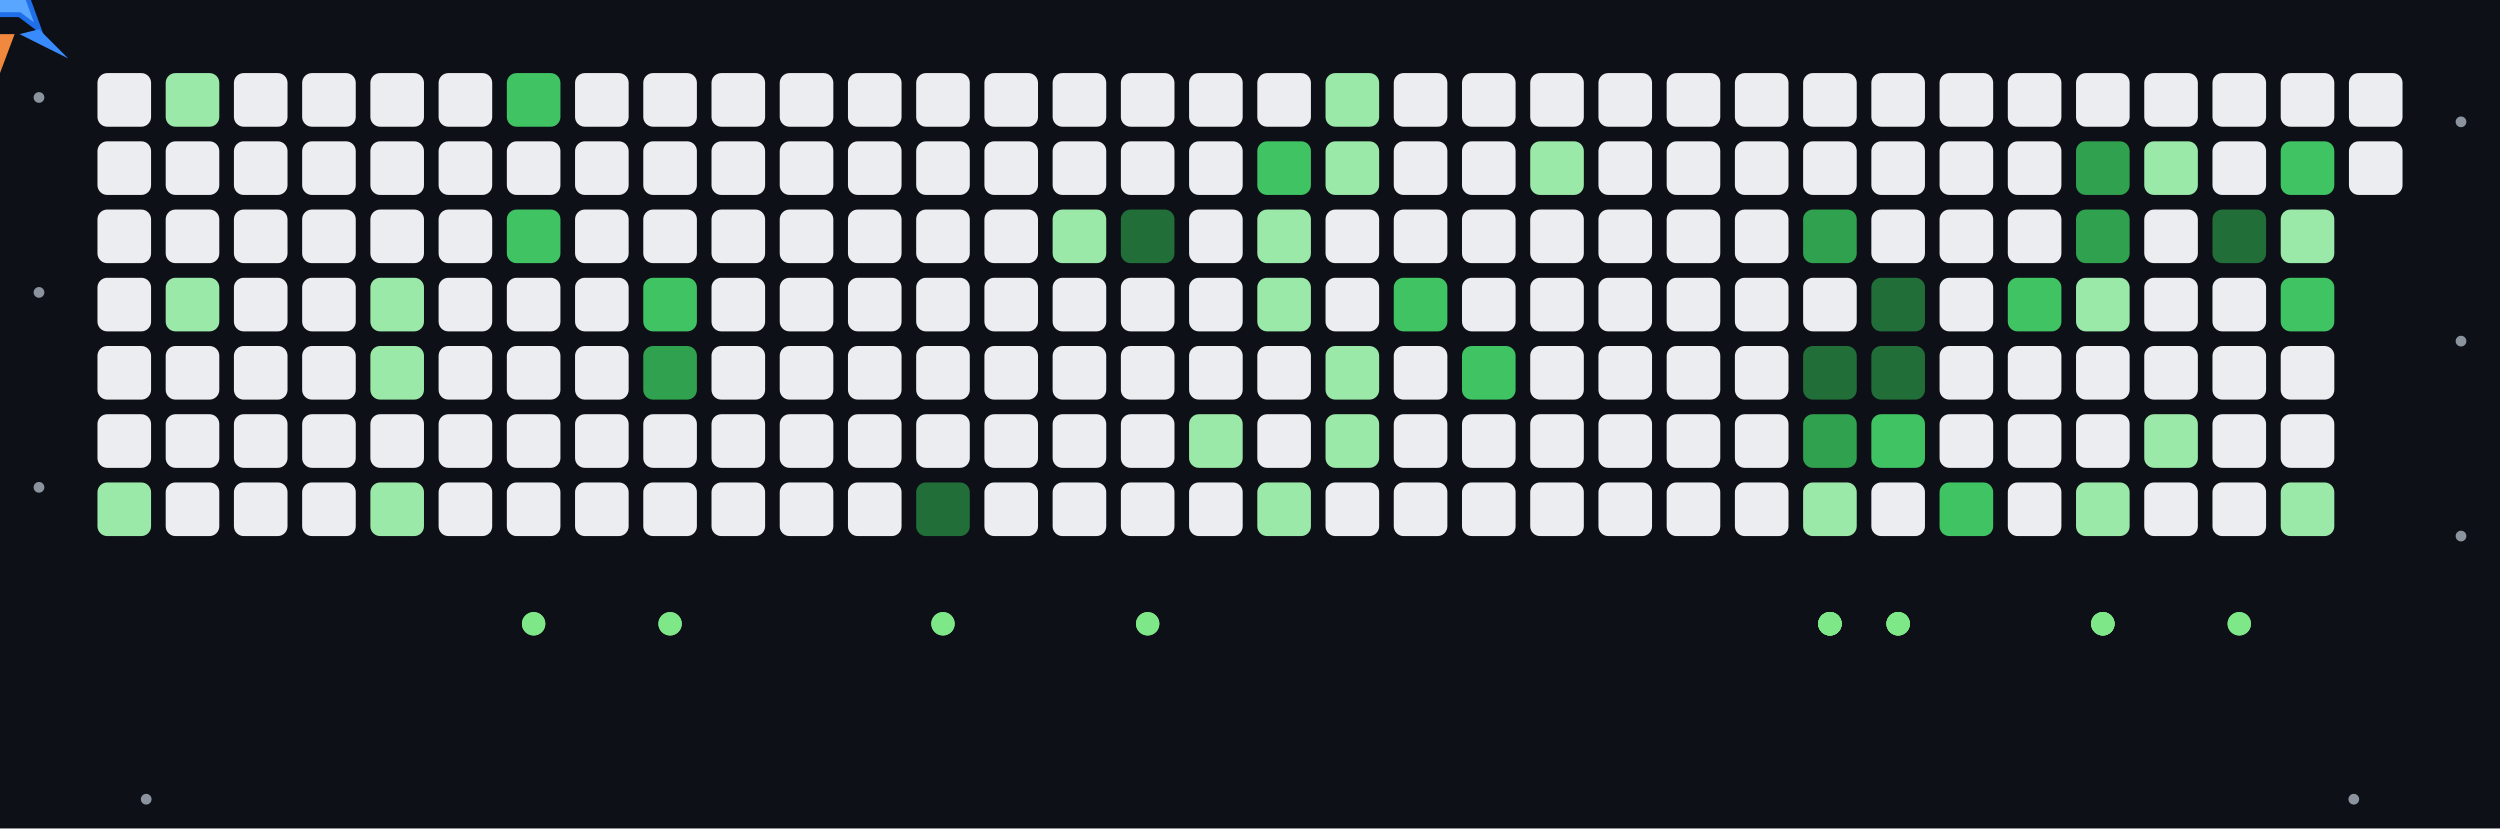
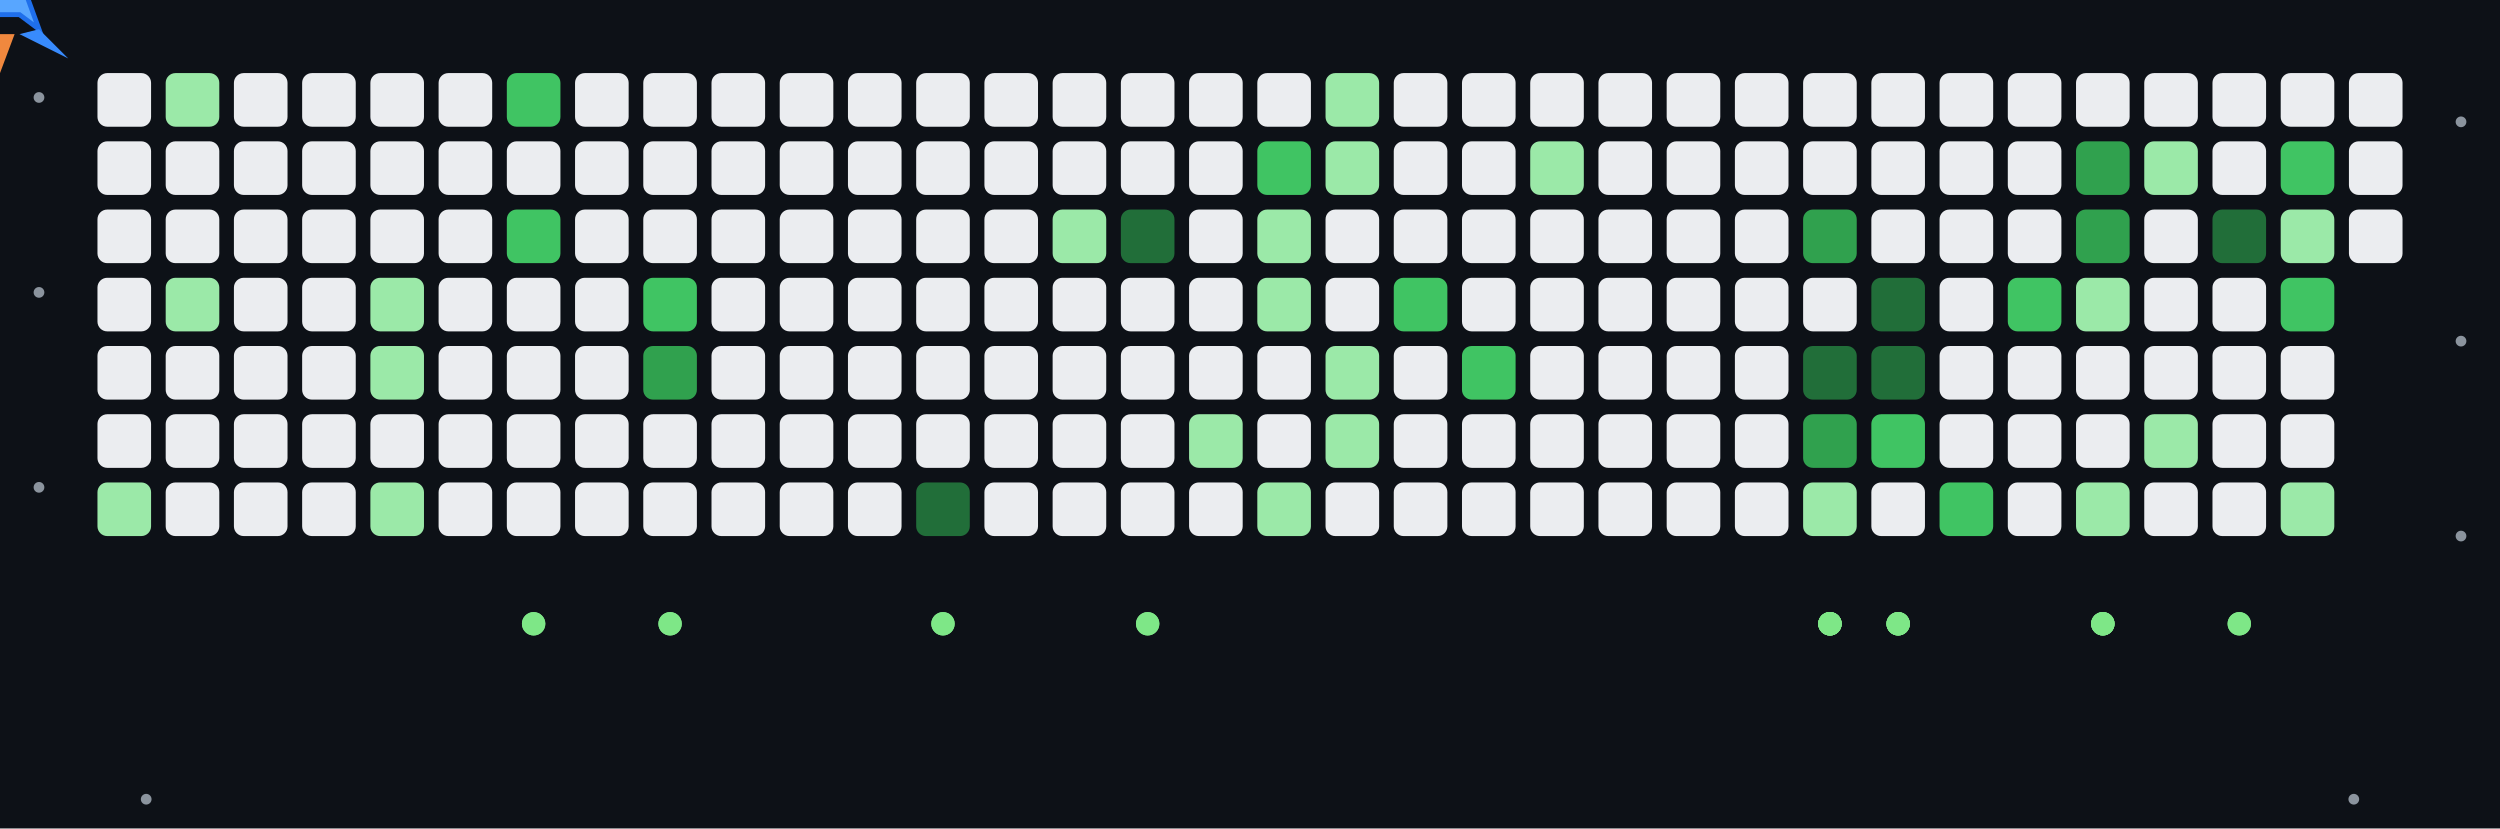
<svg xmlns="http://www.w3.org/2000/svg" viewBox="0 0 513 170">
  <rect x="0" y="0" width="513" height="170" fill="#0d1117" />
  <circle cx="8" cy="20" r="1.1" fill="#8b949e">
    <animate attributeName="opacity" values="0.2;1;0.2" dur="1.2s" repeatCount="indefinite" />
  </circle>
  <circle cx="8" cy="60" r="1.1" fill="#8b949e">
    <animate attributeName="opacity" values="0.2;1;0.2" dur="1.6s" repeatCount="indefinite" />
  </circle>
  <circle cx="8" cy="100" r="1.1" fill="#8b949e">
    <animate attributeName="opacity" values="0.2;1;0.2" dur="2s" repeatCount="indefinite" />
  </circle>
  <circle cx="505" cy="25" r="1.1" fill="#8b949e">
    <animate attributeName="opacity" values="0.2;1;0.2" dur="1.2s" repeatCount="indefinite" />
  </circle>
  <circle cx="505" cy="70" r="1.1" fill="#8b949e">
    <animate attributeName="opacity" values="0.2;1;0.2" dur="1.6s" repeatCount="indefinite" />
  </circle>
  <circle cx="505" cy="110" r="1.1" fill="#8b949e">
    <animate attributeName="opacity" values="0.2;1;0.2" dur="2s" repeatCount="indefinite" />
  </circle>
  <circle cx="30" cy="164" r="1.1" fill="#8b949e">
    <animate attributeName="opacity" values="0.2;1;0.2" dur="1.2s" repeatCount="indefinite" />
  </circle>
  <circle cx="483" cy="164" r="1.1" fill="#8b949e">
    <animate attributeName="opacity" values="0.2;1;0.2" dur="1.6s" repeatCount="indefinite" />
  </circle>
  <g id="grid">
    <rect x="20.00" y="15.00" width="11" height="11" rx="2" ry="2" fill="#ebedf0" />
    <rect x="20.00" y="29.00" width="11" height="11" rx="2" ry="2" fill="#ebedf0" />
    <rect x="20.00" y="43.00" width="11" height="11" rx="2" ry="2" fill="#ebedf0" />
    <rect x="20.00" y="57.00" width="11" height="11" rx="2" ry="2" fill="#ebedf0" />
    <rect x="20.00" y="71.00" width="11" height="11" rx="2" ry="2" fill="#ebedf0" />
    <rect x="20.00" y="85.00" width="11" height="11" rx="2" ry="2" fill="#ebedf0" />
    <rect x="20.00" y="99.00" width="11" height="11" rx="2" ry="2" fill="#9be9a8" />
    <rect x="34.00" y="15.00" width="11" height="11" rx="2" ry="2" fill="#9be9a8" />
    <rect x="34.00" y="29.00" width="11" height="11" rx="2" ry="2" fill="#ebedf0" />
    <rect x="34.00" y="43.00" width="11" height="11" rx="2" ry="2" fill="#ebedf0" />
    <rect x="34.00" y="57.00" width="11" height="11" rx="2" ry="2" fill="#9be9a8" />
    <rect x="34.00" y="71.00" width="11" height="11" rx="2" ry="2" fill="#ebedf0" />
    <rect x="34.00" y="85.00" width="11" height="11" rx="2" ry="2" fill="#ebedf0" />
    <rect x="34.00" y="99.00" width="11" height="11" rx="2" ry="2" fill="#ebedf0" />
    <rect x="48.00" y="15.00" width="11" height="11" rx="2" ry="2" fill="#ebedf0" />
    <rect x="48.00" y="29.00" width="11" height="11" rx="2" ry="2" fill="#ebedf0" />
    <rect x="48.00" y="43.00" width="11" height="11" rx="2" ry="2" fill="#ebedf0" />
    <rect x="48.00" y="57.00" width="11" height="11" rx="2" ry="2" fill="#ebedf0" />
    <rect x="48.00" y="71.00" width="11" height="11" rx="2" ry="2" fill="#ebedf0" />
    <rect x="48.00" y="85.00" width="11" height="11" rx="2" ry="2" fill="#ebedf0" />
    <rect x="48.00" y="99.00" width="11" height="11" rx="2" ry="2" fill="#ebedf0" />
    <rect x="62.00" y="15.00" width="11" height="11" rx="2" ry="2" fill="#ebedf0" />
    <rect x="62.00" y="29.00" width="11" height="11" rx="2" ry="2" fill="#ebedf0" />
    <rect x="62.00" y="43.00" width="11" height="11" rx="2" ry="2" fill="#ebedf0" />
    <rect x="62.00" y="57.00" width="11" height="11" rx="2" ry="2" fill="#ebedf0" />
    <rect x="62.00" y="71.00" width="11" height="11" rx="2" ry="2" fill="#ebedf0" />
    <rect x="62.00" y="85.00" width="11" height="11" rx="2" ry="2" fill="#ebedf0" />
    <rect x="62.00" y="99.00" width="11" height="11" rx="2" ry="2" fill="#ebedf0" />
    <rect x="76.00" y="15.00" width="11" height="11" rx="2" ry="2" fill="#ebedf0" />
    <rect x="76.00" y="29.00" width="11" height="11" rx="2" ry="2" fill="#ebedf0" />
    <rect x="76.00" y="43.00" width="11" height="11" rx="2" ry="2" fill="#ebedf0" />
    <rect x="76.00" y="57.00" width="11" height="11" rx="2" ry="2" fill="#9be9a8" />
    <rect x="76.00" y="71.00" width="11" height="11" rx="2" ry="2" fill="#9be9a8" />
    <rect x="76.00" y="85.00" width="11" height="11" rx="2" ry="2" fill="#ebedf0" />
    <rect x="76.00" y="99.00" width="11" height="11" rx="2" ry="2" fill="#9be9a8" />
    <rect x="90.00" y="15.00" width="11" height="11" rx="2" ry="2" fill="#ebedf0" />
    <rect x="90.00" y="29.00" width="11" height="11" rx="2" ry="2" fill="#ebedf0" />
    <rect x="90.00" y="43.00" width="11" height="11" rx="2" ry="2" fill="#ebedf0" />
    <rect x="90.00" y="57.00" width="11" height="11" rx="2" ry="2" fill="#ebedf0" />
    <rect x="90.00" y="71.00" width="11" height="11" rx="2" ry="2" fill="#ebedf0" />
    <rect x="90.00" y="85.00" width="11" height="11" rx="2" ry="2" fill="#ebedf0" />
    <rect x="90.00" y="99.00" width="11" height="11" rx="2" ry="2" fill="#ebedf0" />
    <rect x="104.00" y="15.00" width="11" height="11" rx="2" ry="2" fill="#40c463">
      <animate attributeName="fill" dur="20s" repeatCount="indefinite" keyTimes="0;0.104;0.11;0.896;0.902;1" values="#40c463;#40c463;#39d353;#40c463;#39d353;#40c463" />
    </rect>
    <rect x="104.00" y="29.00" width="11" height="11" rx="2" ry="2" fill="#ebedf0" />
    <rect x="104.00" y="43.00" width="11" height="11" rx="2" ry="2" fill="#40c463" />
    <rect x="104.00" y="57.00" width="11" height="11" rx="2" ry="2" fill="#ebedf0" />
    <rect x="104.00" y="71.00" width="11" height="11" rx="2" ry="2" fill="#ebedf0" />
    <rect x="104.00" y="85.00" width="11" height="11" rx="2" ry="2" fill="#ebedf0" />
    <rect x="104.00" y="99.00" width="11" height="11" rx="2" ry="2" fill="#ebedf0" />
    <rect x="118.00" y="15.00" width="11" height="11" rx="2" ry="2" fill="#ebedf0" />
    <rect x="118.00" y="29.00" width="11" height="11" rx="2" ry="2" fill="#ebedf0" />
    <rect x="118.00" y="43.00" width="11" height="11" rx="2" ry="2" fill="#ebedf0" />
    <rect x="118.00" y="57.00" width="11" height="11" rx="2" ry="2" fill="#ebedf0" />
    <rect x="118.00" y="71.00" width="11" height="11" rx="2" ry="2" fill="#ebedf0" />
    <rect x="118.00" y="85.00" width="11" height="11" rx="2" ry="2" fill="#ebedf0" />
    <rect x="118.00" y="99.00" width="11" height="11" rx="2" ry="2" fill="#ebedf0" />
    <rect x="132.00" y="15.00" width="11" height="11" rx="2" ry="2" fill="#ebedf0" />
    <rect x="132.00" y="29.00" width="11" height="11" rx="2" ry="2" fill="#ebedf0" />
    <rect x="132.00" y="43.00" width="11" height="11" rx="2" ry="2" fill="#ebedf0" />
    <rect x="132.00" y="57.00" width="11" height="11" rx="2" ry="2" fill="#40c463" />
    <rect x="132.00" y="71.00" width="11" height="11" rx="2" ry="2" fill="#30a14e">
      <animate attributeName="fill" dur="20s" repeatCount="indefinite" keyTimes="0;0.132;0.138;0.869;0.875;1" values="#30a14e;#30a14e;#39d353;#30a14e;#39d353;#30a14e" />
    </rect>
    <rect x="132.00" y="85.00" width="11" height="11" rx="2" ry="2" fill="#ebedf0" />
    <rect x="132.00" y="99.00" width="11" height="11" rx="2" ry="2" fill="#ebedf0" />
    <rect x="146.00" y="15.00" width="11" height="11" rx="2" ry="2" fill="#ebedf0" />
    <rect x="146.00" y="29.00" width="11" height="11" rx="2" ry="2" fill="#ebedf0" />
    <rect x="146.00" y="43.00" width="11" height="11" rx="2" ry="2" fill="#ebedf0" />
    <rect x="146.00" y="57.00" width="11" height="11" rx="2" ry="2" fill="#ebedf0" />
    <rect x="146.00" y="71.00" width="11" height="11" rx="2" ry="2" fill="#ebedf0" />
    <rect x="146.00" y="85.00" width="11" height="11" rx="2" ry="2" fill="#ebedf0" />
    <rect x="146.00" y="99.00" width="11" height="11" rx="2" ry="2" fill="#ebedf0" />
    <rect x="160.00" y="15.00" width="11" height="11" rx="2" ry="2" fill="#ebedf0" />
    <rect x="160.00" y="29.00" width="11" height="11" rx="2" ry="2" fill="#ebedf0" />
    <rect x="160.00" y="43.00" width="11" height="11" rx="2" ry="2" fill="#ebedf0" />
    <rect x="160.00" y="57.00" width="11" height="11" rx="2" ry="2" fill="#ebedf0" />
    <rect x="160.00" y="71.00" width="11" height="11" rx="2" ry="2" fill="#ebedf0" />
    <rect x="160.00" y="85.00" width="11" height="11" rx="2" ry="2" fill="#ebedf0" />
    <rect x="160.00" y="99.00" width="11" height="11" rx="2" ry="2" fill="#ebedf0" />
    <rect x="174.00" y="15.00" width="11" height="11" rx="2" ry="2" fill="#ebedf0" />
    <rect x="174.00" y="29.00" width="11" height="11" rx="2" ry="2" fill="#ebedf0" />
    <rect x="174.00" y="43.00" width="11" height="11" rx="2" ry="2" fill="#ebedf0" />
    <rect x="174.00" y="57.00" width="11" height="11" rx="2" ry="2" fill="#ebedf0" />
    <rect x="174.00" y="71.00" width="11" height="11" rx="2" ry="2" fill="#ebedf0" />
    <rect x="174.00" y="85.00" width="11" height="11" rx="2" ry="2" fill="#ebedf0" />
    <rect x="174.00" y="99.00" width="11" height="11" rx="2" ry="2" fill="#ebedf0" />
    <rect x="188.00" y="15.00" width="11" height="11" rx="2" ry="2" fill="#ebedf0" />
    <rect x="188.00" y="29.00" width="11" height="11" rx="2" ry="2" fill="#ebedf0" />
    <rect x="188.00" y="43.00" width="11" height="11" rx="2" ry="2" fill="#ebedf0" />
    <rect x="188.00" y="57.00" width="11" height="11" rx="2" ry="2" fill="#ebedf0" />
    <rect x="188.00" y="71.00" width="11" height="11" rx="2" ry="2" fill="#ebedf0" />
    <rect x="188.00" y="85.00" width="11" height="11" rx="2" ry="2" fill="#ebedf0" />
    <rect x="188.00" y="99.00" width="11" height="11" rx="2" ry="2" fill="#216e39">
      <animate attributeName="fill" dur="20s" repeatCount="indefinite" keyTimes="0;0.187;0.193;0.813;0.819;1" values="#216e39;#216e39;#39d353;#216e39;#39d353;#216e39" />
    </rect>
    <rect x="202.00" y="15.00" width="11" height="11" rx="2" ry="2" fill="#ebedf0" />
    <rect x="202.00" y="29.00" width="11" height="11" rx="2" ry="2" fill="#ebedf0" />
    <rect x="202.00" y="43.00" width="11" height="11" rx="2" ry="2" fill="#ebedf0" />
    <rect x="202.00" y="57.00" width="11" height="11" rx="2" ry="2" fill="#ebedf0" />
    <rect x="202.00" y="71.00" width="11" height="11" rx="2" ry="2" fill="#ebedf0" />
    <rect x="202.00" y="85.00" width="11" height="11" rx="2" ry="2" fill="#ebedf0" />
    <rect x="202.00" y="99.00" width="11" height="11" rx="2" ry="2" fill="#ebedf0" />
    <rect x="216.00" y="15.00" width="11" height="11" rx="2" ry="2" fill="#ebedf0" />
    <rect x="216.00" y="29.00" width="11" height="11" rx="2" ry="2" fill="#ebedf0" />
    <rect x="216.00" y="43.00" width="11" height="11" rx="2" ry="2" fill="#9be9a8" />
    <rect x="216.00" y="57.00" width="11" height="11" rx="2" ry="2" fill="#ebedf0" />
    <rect x="216.00" y="71.00" width="11" height="11" rx="2" ry="2" fill="#ebedf0" />
    <rect x="216.00" y="85.00" width="11" height="11" rx="2" ry="2" fill="#ebedf0" />
    <rect x="216.00" y="99.00" width="11" height="11" rx="2" ry="2" fill="#ebedf0" />
    <rect x="230.00" y="15.00" width="11" height="11" rx="2" ry="2" fill="#ebedf0" />
    <rect x="230.00" y="29.00" width="11" height="11" rx="2" ry="2" fill="#ebedf0" />
    <rect x="230.00" y="43.00" width="11" height="11" rx="2" ry="2" fill="#216e39">
      <animate attributeName="fill" dur="20s" repeatCount="indefinite" keyTimes="0;0.229;0.235;0.771;0.777;1" values="#216e39;#216e39;#39d353;#216e39;#39d353;#216e39" />
    </rect>
    <rect x="230.00" y="57.00" width="11" height="11" rx="2" ry="2" fill="#ebedf0" />
    <rect x="230.00" y="71.00" width="11" height="11" rx="2" ry="2" fill="#ebedf0" />
    <rect x="230.00" y="85.00" width="11" height="11" rx="2" ry="2" fill="#ebedf0" />
    <rect x="230.00" y="99.00" width="11" height="11" rx="2" ry="2" fill="#ebedf0" />
    <rect x="244.00" y="15.00" width="11" height="11" rx="2" ry="2" fill="#ebedf0" />
    <rect x="244.00" y="29.00" width="11" height="11" rx="2" ry="2" fill="#ebedf0" />
    <rect x="244.00" y="43.00" width="11" height="11" rx="2" ry="2" fill="#ebedf0" />
    <rect x="244.00" y="57.00" width="11" height="11" rx="2" ry="2" fill="#ebedf0" />
    <rect x="244.00" y="71.00" width="11" height="11" rx="2" ry="2" fill="#ebedf0" />
    <rect x="244.00" y="85.00" width="11" height="11" rx="2" ry="2" fill="#9be9a8" />
    <rect x="244.00" y="99.00" width="11" height="11" rx="2" ry="2" fill="#ebedf0" />
    <rect x="258.00" y="15.00" width="11" height="11" rx="2" ry="2" fill="#ebedf0" />
    <rect x="258.00" y="29.00" width="11" height="11" rx="2" ry="2" fill="#40c463" />
    <rect x="258.00" y="43.00" width="11" height="11" rx="2" ry="2" fill="#9be9a8" />
    <rect x="258.00" y="57.00" width="11" height="11" rx="2" ry="2" fill="#9be9a8" />
    <rect x="258.00" y="71.00" width="11" height="11" rx="2" ry="2" fill="#ebedf0" />
    <rect x="258.00" y="85.00" width="11" height="11" rx="2" ry="2" fill="#ebedf0" />
    <rect x="258.00" y="99.00" width="11" height="11" rx="2" ry="2" fill="#9be9a8" />
    <rect x="272.00" y="15.00" width="11" height="11" rx="2" ry="2" fill="#9be9a8" />
    <rect x="272.00" y="29.00" width="11" height="11" rx="2" ry="2" fill="#9be9a8" />
    <rect x="272.00" y="43.00" width="11" height="11" rx="2" ry="2" fill="#ebedf0" />
    <rect x="272.00" y="57.00" width="11" height="11" rx="2" ry="2" fill="#ebedf0" />
    <rect x="272.00" y="71.00" width="11" height="11" rx="2" ry="2" fill="#9be9a8" />
    <rect x="272.00" y="85.00" width="11" height="11" rx="2" ry="2" fill="#9be9a8" />
    <rect x="272.00" y="99.00" width="11" height="11" rx="2" ry="2" fill="#ebedf0" />
    <rect x="286.00" y="15.00" width="11" height="11" rx="2" ry="2" fill="#ebedf0" />
    <rect x="286.00" y="29.00" width="11" height="11" rx="2" ry="2" fill="#ebedf0" />
    <rect x="286.00" y="43.00" width="11" height="11" rx="2" ry="2" fill="#ebedf0" />
    <rect x="286.00" y="57.00" width="11" height="11" rx="2" ry="2" fill="#40c463" />
    <rect x="286.00" y="71.00" width="11" height="11" rx="2" ry="2" fill="#ebedf0" />
    <rect x="286.00" y="85.00" width="11" height="11" rx="2" ry="2" fill="#ebedf0" />
    <rect x="286.00" y="99.00" width="11" height="11" rx="2" ry="2" fill="#ebedf0" />
    <rect x="300.00" y="15.00" width="11" height="11" rx="2" ry="2" fill="#ebedf0" />
    <rect x="300.00" y="29.00" width="11" height="11" rx="2" ry="2" fill="#ebedf0" />
    <rect x="300.00" y="43.00" width="11" height="11" rx="2" ry="2" fill="#ebedf0" />
    <rect x="300.00" y="57.00" width="11" height="11" rx="2" ry="2" fill="#ebedf0" />
    <rect x="300.00" y="71.00" width="11" height="11" rx="2" ry="2" fill="#40c463" />
    <rect x="300.00" y="85.00" width="11" height="11" rx="2" ry="2" fill="#ebedf0" />
    <rect x="300.00" y="99.00" width="11" height="11" rx="2" ry="2" fill="#ebedf0" />
    <rect x="314.00" y="15.00" width="11" height="11" rx="2" ry="2" fill="#ebedf0" />
    <rect x="314.00" y="29.00" width="11" height="11" rx="2" ry="2" fill="#9be9a8" />
    <rect x="314.00" y="43.00" width="11" height="11" rx="2" ry="2" fill="#ebedf0" />
    <rect x="314.00" y="57.00" width="11" height="11" rx="2" ry="2" fill="#ebedf0" />
    <rect x="314.00" y="71.00" width="11" height="11" rx="2" ry="2" fill="#ebedf0" />
    <rect x="314.00" y="85.00" width="11" height="11" rx="2" ry="2" fill="#ebedf0" />
    <rect x="314.00" y="99.00" width="11" height="11" rx="2" ry="2" fill="#ebedf0" />
    <rect x="328.00" y="15.00" width="11" height="11" rx="2" ry="2" fill="#ebedf0" />
    <rect x="328.00" y="29.00" width="11" height="11" rx="2" ry="2" fill="#ebedf0" />
    <rect x="328.00" y="43.00" width="11" height="11" rx="2" ry="2" fill="#ebedf0" />
    <rect x="328.00" y="57.00" width="11" height="11" rx="2" ry="2" fill="#ebedf0" />
    <rect x="328.00" y="71.00" width="11" height="11" rx="2" ry="2" fill="#ebedf0" />
    <rect x="328.00" y="85.00" width="11" height="11" rx="2" ry="2" fill="#ebedf0" />
    <rect x="328.00" y="99.00" width="11" height="11" rx="2" ry="2" fill="#ebedf0" />
    <rect x="342.00" y="15.00" width="11" height="11" rx="2" ry="2" fill="#ebedf0" />
    <rect x="342.00" y="29.00" width="11" height="11" rx="2" ry="2" fill="#ebedf0" />
    <rect x="342.00" y="43.00" width="11" height="11" rx="2" ry="2" fill="#ebedf0" />
    <rect x="342.00" y="57.00" width="11" height="11" rx="2" ry="2" fill="#ebedf0" />
    <rect x="342.00" y="71.00" width="11" height="11" rx="2" ry="2" fill="#ebedf0" />
    <rect x="342.00" y="85.00" width="11" height="11" rx="2" ry="2" fill="#ebedf0" />
    <rect x="342.00" y="99.00" width="11" height="11" rx="2" ry="2" fill="#ebedf0" />
    <rect x="356.00" y="15.00" width="11" height="11" rx="2" ry="2" fill="#ebedf0" />
    <rect x="356.00" y="29.00" width="11" height="11" rx="2" ry="2" fill="#ebedf0" />
    <rect x="356.00" y="43.00" width="11" height="11" rx="2" ry="2" fill="#ebedf0" />
    <rect x="356.00" y="57.00" width="11" height="11" rx="2" ry="2" fill="#ebedf0" />
    <rect x="356.00" y="71.00" width="11" height="11" rx="2" ry="2" fill="#ebedf0" />
    <rect x="356.00" y="85.00" width="11" height="11" rx="2" ry="2" fill="#ebedf0" />
    <rect x="356.00" y="99.00" width="11" height="11" rx="2" ry="2" fill="#ebedf0" />
    <rect x="370.00" y="15.00" width="11" height="11" rx="2" ry="2" fill="#ebedf0" />
    <rect x="370.00" y="29.00" width="11" height="11" rx="2" ry="2" fill="#ebedf0" />
    <rect x="370.00" y="43.00" width="11" height="11" rx="2" ry="2" fill="#30a14e">
      <animate attributeName="fill" dur="20s" repeatCount="indefinite" keyTimes="0;0.368;0.374;0.631;0.637;1" values="#30a14e;#30a14e;#39d353;#30a14e;#39d353;#30a14e" />
    </rect>
    <rect x="370.00" y="57.00" width="11" height="11" rx="2" ry="2" fill="#ebedf0" />
    <rect x="370.00" y="71.00" width="11" height="11" rx="2" ry="2" fill="#216e39">
      <animate attributeName="fill" dur="20s" repeatCount="indefinite" keyTimes="0;0.368;0.374;0.631;0.637;1" values="#216e39;#216e39;#39d353;#216e39;#39d353;#216e39" />
    </rect>
    <rect x="370.00" y="85.00" width="11" height="11" rx="2" ry="2" fill="#30a14e">
      <animate attributeName="fill" dur="20s" repeatCount="indefinite" keyTimes="0;0.368;0.374;0.631;0.637;1" values="#30a14e;#30a14e;#39d353;#30a14e;#39d353;#30a14e" />
    </rect>
    <rect x="370.00" y="99.00" width="11" height="11" rx="2" ry="2" fill="#9be9a8" />
    <rect x="384.00" y="15.00" width="11" height="11" rx="2" ry="2" fill="#ebedf0" />
    <rect x="384.00" y="29.00" width="11" height="11" rx="2" ry="2" fill="#ebedf0" />
    <rect x="384.00" y="43.00" width="11" height="11" rx="2" ry="2" fill="#ebedf0" />
    <rect x="384.00" y="57.00" width="11" height="11" rx="2" ry="2" fill="#216e39">
      <animate attributeName="fill" dur="20s" repeatCount="indefinite" keyTimes="0;0.382;0.388;0.618;0.624;1" values="#216e39;#216e39;#39d353;#216e39;#39d353;#216e39" />
    </rect>
    <rect x="384.00" y="71.00" width="11" height="11" rx="2" ry="2" fill="#216e39">
      <animate attributeName="fill" dur="20s" repeatCount="indefinite" keyTimes="0;0.382;0.388;0.618;0.624;1" values="#216e39;#216e39;#39d353;#216e39;#39d353;#216e39" />
    </rect>
    <rect x="384.00" y="85.00" width="11" height="11" rx="2" ry="2" fill="#40c463" />
    <rect x="384.00" y="99.00" width="11" height="11" rx="2" ry="2" fill="#ebedf0" />
    <rect x="398.00" y="15.00" width="11" height="11" rx="2" ry="2" fill="#ebedf0" />
    <rect x="398.00" y="29.00" width="11" height="11" rx="2" ry="2" fill="#ebedf0" />
    <rect x="398.00" y="43.00" width="11" height="11" rx="2" ry="2" fill="#ebedf0" />
    <rect x="398.00" y="57.00" width="11" height="11" rx="2" ry="2" fill="#ebedf0" />
    <rect x="398.00" y="71.00" width="11" height="11" rx="2" ry="2" fill="#ebedf0" />
    <rect x="398.00" y="85.00" width="11" height="11" rx="2" ry="2" fill="#ebedf0" />
    <rect x="398.00" y="99.00" width="11" height="11" rx="2" ry="2" fill="#40c463" />
    <rect x="412.00" y="15.00" width="11" height="11" rx="2" ry="2" fill="#ebedf0" />
    <rect x="412.00" y="29.00" width="11" height="11" rx="2" ry="2" fill="#ebedf0" />
    <rect x="412.00" y="43.00" width="11" height="11" rx="2" ry="2" fill="#ebedf0" />
    <rect x="412.00" y="57.00" width="11" height="11" rx="2" ry="2" fill="#40c463" />
    <rect x="412.00" y="71.00" width="11" height="11" rx="2" ry="2" fill="#ebedf0" />
    <rect x="412.00" y="85.00" width="11" height="11" rx="2" ry="2" fill="#ebedf0" />
    <rect x="412.00" y="99.00" width="11" height="11" rx="2" ry="2" fill="#ebedf0" />
    <rect x="426.00" y="15.00" width="11" height="11" rx="2" ry="2" fill="#ebedf0" />
    <rect x="426.00" y="29.00" width="11" height="11" rx="2" ry="2" fill="#30a14e">
      <animate attributeName="fill" dur="20s" repeatCount="indefinite" keyTimes="0;0.424;0.43;0.576;0.582;1" values="#30a14e;#30a14e;#39d353;#30a14e;#39d353;#30a14e" />
    </rect>
    <rect x="426.00" y="43.00" width="11" height="11" rx="2" ry="2" fill="#30a14e">
      <animate attributeName="fill" dur="20s" repeatCount="indefinite" keyTimes="0;0.424;0.43;0.576;0.582;1" values="#30a14e;#30a14e;#39d353;#30a14e;#39d353;#30a14e" />
    </rect>
    <rect x="426.00" y="57.00" width="11" height="11" rx="2" ry="2" fill="#9be9a8" />
    <rect x="426.00" y="71.00" width="11" height="11" rx="2" ry="2" fill="#ebedf0" />
    <rect x="426.00" y="85.00" width="11" height="11" rx="2" ry="2" fill="#ebedf0" />
    <rect x="426.00" y="99.00" width="11" height="11" rx="2" ry="2" fill="#9be9a8" />
    <rect x="440.00" y="15.00" width="11" height="11" rx="2" ry="2" fill="#ebedf0" />
    <rect x="440.00" y="29.00" width="11" height="11" rx="2" ry="2" fill="#9be9a8" />
    <rect x="440.00" y="43.00" width="11" height="11" rx="2" ry="2" fill="#ebedf0" />
    <rect x="440.00" y="57.00" width="11" height="11" rx="2" ry="2" fill="#ebedf0" />
    <rect x="440.00" y="71.00" width="11" height="11" rx="2" ry="2" fill="#ebedf0" />
    <rect x="440.00" y="85.00" width="11" height="11" rx="2" ry="2" fill="#9be9a8" />
    <rect x="440.00" y="99.00" width="11" height="11" rx="2" ry="2" fill="#ebedf0" />
    <rect x="454.00" y="15.00" width="11" height="11" rx="2" ry="2" fill="#ebedf0" />
    <rect x="454.00" y="29.00" width="11" height="11" rx="2" ry="2" fill="#ebedf0" />
    <rect x="454.00" y="43.00" width="11" height="11" rx="2" ry="2" fill="#216e39">
      <animate attributeName="fill" dur="20s" repeatCount="indefinite" keyTimes="0;0.452;0.458;0.548;0.554;1" values="#216e39;#216e39;#39d353;#216e39;#39d353;#216e39" />
    </rect>
    <rect x="454.00" y="57.00" width="11" height="11" rx="2" ry="2" fill="#ebedf0" />
    <rect x="454.00" y="71.00" width="11" height="11" rx="2" ry="2" fill="#ebedf0" />
    <rect x="454.00" y="85.00" width="11" height="11" rx="2" ry="2" fill="#ebedf0" />
    <rect x="454.00" y="99.00" width="11" height="11" rx="2" ry="2" fill="#ebedf0" />
    <rect x="468.00" y="15.00" width="11" height="11" rx="2" ry="2" fill="#ebedf0" />
    <rect x="468.00" y="29.00" width="11" height="11" rx="2" ry="2" fill="#40c463" />
    <rect x="468.00" y="43.00" width="11" height="11" rx="2" ry="2" fill="#9be9a8" />
    <rect x="468.00" y="57.00" width="11" height="11" rx="2" ry="2" fill="#40c463" />
    <rect x="468.00" y="71.00" width="11" height="11" rx="2" ry="2" fill="#ebedf0" />
    <rect x="468.00" y="85.00" width="11" height="11" rx="2" ry="2" fill="#ebedf0" />
    <rect x="468.00" y="99.00" width="11" height="11" rx="2" ry="2" fill="#9be9a8" />
    <rect x="482.00" y="15.00" width="11" height="11" rx="2" ry="2" fill="#ebedf0" />
    <rect x="482.00" y="29.00" width="11" height="11" rx="2" ry="2" fill="#ebedf0" />
+     <rect x="482.00" y="43.00" width="11" height="11" rx="2" ry="2" fill="#ebedf0" />
  </g>
  <g id="bullets">
    <circle cx="109.5" cy="128" r="2.4" fill="#7ee787">
      <animate attributeName="cy" dur="20s" repeatCount="indefinite" keyTimes="0;0.086;0.104;1" values="128;128;20.5;20.5" />
      <animate attributeName="opacity" dur="20s" repeatCount="indefinite" keyTimes="0;0.086;0.104;0.11;1" values="0;1;1;0;0" />
    </circle>
    <circle cx="137.5" cy="128" r="2.4" fill="#7ee787">
      <animate attributeName="cy" dur="20s" repeatCount="indefinite" keyTimes="0;0.114;0.132;1" values="128;128;76.5;76.5" />
      <animate attributeName="opacity" dur="20s" repeatCount="indefinite" keyTimes="0;0.114;0.132;0.138;1" values="0;1;1;0;0" />
    </circle>
    <circle cx="193.5" cy="128" r="2.4" fill="#7ee787">
      <animate attributeName="cy" dur="20s" repeatCount="indefinite" keyTimes="0;0.169;0.187;1" values="128;128;104.5;104.5" />
      <animate attributeName="opacity" dur="20s" repeatCount="indefinite" keyTimes="0;0.169;0.187;0.193;1" values="0;1;1;0;0" />
    </circle>
    <circle cx="235.5" cy="128" r="2.4" fill="#7ee787">
      <animate attributeName="cy" dur="20s" repeatCount="indefinite" keyTimes="0;0.211;0.229;1" values="128;128;48.5;48.5" />
      <animate attributeName="opacity" dur="20s" repeatCount="indefinite" keyTimes="0;0.211;0.229;0.235;1" values="0;1;1;0;0" />
    </circle>
    <circle cx="375.5" cy="128" r="2.4" fill="#7ee787">
      <animate attributeName="cy" dur="20s" repeatCount="indefinite" keyTimes="0;0.35;0.368;1" values="128;128;48.5;48.5" />
      <animate attributeName="opacity" dur="20s" repeatCount="indefinite" keyTimes="0;0.35;0.368;0.374;1" values="0;1;1;0;0" />
    </circle>
    <circle cx="375.5" cy="128" r="2.4" fill="#7ee787">
      <animate attributeName="cy" dur="20s" repeatCount="indefinite" keyTimes="0;0.35;0.368;1" values="128;128;76.5;76.5" />
      <animate attributeName="opacity" dur="20s" repeatCount="indefinite" keyTimes="0;0.35;0.368;0.374;1" values="0;1;1;0;0" />
    </circle>
    <circle cx="375.5" cy="128" r="2.4" fill="#7ee787">
      <animate attributeName="cy" dur="20s" repeatCount="indefinite" keyTimes="0;0.35;0.368;1" values="128;128;90.5;90.5" />
      <animate attributeName="opacity" dur="20s" repeatCount="indefinite" keyTimes="0;0.35;0.368;0.374;1" values="0;1;1;0;0" />
    </circle>
    <circle cx="389.5" cy="128" r="2.4" fill="#7ee787">
      <animate attributeName="cy" dur="20s" repeatCount="indefinite" keyTimes="0;0.364;0.382;1" values="128;128;62.5;62.5" />
      <animate attributeName="opacity" dur="20s" repeatCount="indefinite" keyTimes="0;0.364;0.382;0.388;1" values="0;1;1;0;0" />
    </circle>
    <circle cx="389.5" cy="128" r="2.4" fill="#7ee787">
      <animate attributeName="cy" dur="20s" repeatCount="indefinite" keyTimes="0;0.364;0.382;1" values="128;128;76.5;76.5" />
      <animate attributeName="opacity" dur="20s" repeatCount="indefinite" keyTimes="0;0.364;0.382;0.388;1" values="0;1;1;0;0" />
    </circle>
    <circle cx="431.5" cy="128" r="2.4" fill="#7ee787">
      <animate attributeName="cy" dur="20s" repeatCount="indefinite" keyTimes="0;0.406;0.424;1" values="128;128;34.5;34.5" />
      <animate attributeName="opacity" dur="20s" repeatCount="indefinite" keyTimes="0;0.406;0.424;0.43;1" values="0;1;1;0;0" />
    </circle>
    <circle cx="431.5" cy="128" r="2.4" fill="#7ee787">
      <animate attributeName="cy" dur="20s" repeatCount="indefinite" keyTimes="0;0.406;0.424;1" values="128;128;48.5;48.5" />
      <animate attributeName="opacity" dur="20s" repeatCount="indefinite" keyTimes="0;0.406;0.424;0.43;1" values="0;1;1;0;0" />
    </circle>
    <circle cx="459.5" cy="128" r="2.4" fill="#7ee787">
      <animate attributeName="cy" dur="20s" repeatCount="indefinite" keyTimes="0;0.434;0.452;1" values="128;128;48.5;48.5" />
      <animate attributeName="opacity" dur="20s" repeatCount="indefinite" keyTimes="0;0.434;0.452;0.458;1" values="0;1;1;0;0" />
    </circle>
    <circle cx="459.5" cy="128" r="2.4" fill="#7ee787">
      <animate attributeName="cy" dur="20s" repeatCount="indefinite" keyTimes="0;0.53;0.548;1" values="128;128;48.5;48.5" />
      <animate attributeName="opacity" dur="20s" repeatCount="indefinite" keyTimes="0;0.53;0.548;0.554;1" values="0;1;1;0;0" />
    </circle>
    <circle cx="431.5" cy="128" r="2.4" fill="#7ee787">
      <animate attributeName="cy" dur="20s" repeatCount="indefinite" keyTimes="0;0.558;0.576;1" values="128;128;48.5;48.5" />
      <animate attributeName="opacity" dur="20s" repeatCount="indefinite" keyTimes="0;0.558;0.576;0.582;1" values="0;1;1;0;0" />
    </circle>
    <circle cx="431.5" cy="128" r="2.4" fill="#7ee787">
      <animate attributeName="cy" dur="20s" repeatCount="indefinite" keyTimes="0;0.558;0.576;1" values="128;128;34.5;34.5" />
      <animate attributeName="opacity" dur="20s" repeatCount="indefinite" keyTimes="0;0.558;0.576;0.582;1" values="0;1;1;0;0" />
    </circle>
    <circle cx="389.5" cy="128" r="2.4" fill="#7ee787">
      <animate attributeName="cy" dur="20s" repeatCount="indefinite" keyTimes="0;0.6;0.618;1" values="128;128;76.5;76.5" />
      <animate attributeName="opacity" dur="20s" repeatCount="indefinite" keyTimes="0;0.6;0.618;0.624;1" values="0;1;1;0;0" />
    </circle>
    <circle cx="389.5" cy="128" r="2.4" fill="#7ee787">
      <animate attributeName="cy" dur="20s" repeatCount="indefinite" keyTimes="0;0.6;0.618;1" values="128;128;62.5;62.5" />
      <animate attributeName="opacity" dur="20s" repeatCount="indefinite" keyTimes="0;0.6;0.618;0.624;1" values="0;1;1;0;0" />
    </circle>
    <circle cx="375.5" cy="128" r="2.4" fill="#7ee787">
      <animate attributeName="cy" dur="20s" repeatCount="indefinite" keyTimes="0;0.614;0.631;1" values="128;128;90.5;90.5" />
      <animate attributeName="opacity" dur="20s" repeatCount="indefinite" keyTimes="0;0.614;0.631;0.637;1" values="0;1;1;0;0" />
    </circle>
    <circle cx="375.5" cy="128" r="2.4" fill="#7ee787">
      <animate attributeName="cy" dur="20s" repeatCount="indefinite" keyTimes="0;0.614;0.631;1" values="128;128;76.5;76.5" />
      <animate attributeName="opacity" dur="20s" repeatCount="indefinite" keyTimes="0;0.614;0.631;0.637;1" values="0;1;1;0;0" />
    </circle>
    <circle cx="375.5" cy="128" r="2.4" fill="#7ee787">
      <animate attributeName="cy" dur="20s" repeatCount="indefinite" keyTimes="0;0.614;0.631;1" values="128;128;48.5;48.5" />
      <animate attributeName="opacity" dur="20s" repeatCount="indefinite" keyTimes="0;0.614;0.631;0.637;1" values="0;1;1;0;0" />
    </circle>
    <circle cx="235.5" cy="128" r="2.4" fill="#7ee787">
      <animate attributeName="cy" dur="20s" repeatCount="indefinite" keyTimes="0;0.753;0.771;1" values="128;128;48.5;48.5" />
      <animate attributeName="opacity" dur="20s" repeatCount="indefinite" keyTimes="0;0.753;0.771;0.777;1" values="0;1;1;0;0" />
    </circle>
    <circle cx="193.5" cy="128" r="2.4" fill="#7ee787">
      <animate attributeName="cy" dur="20s" repeatCount="indefinite" keyTimes="0;0.795;0.813;1" values="128;128;104.5;104.5" />
      <animate attributeName="opacity" dur="20s" repeatCount="indefinite" keyTimes="0;0.795;0.813;0.819;1" values="0;1;1;0;0" />
    </circle>
    <circle cx="137.5" cy="128" r="2.4" fill="#7ee787">
      <animate attributeName="cy" dur="20s" repeatCount="indefinite" keyTimes="0;0.851;0.869;1" values="128;128;76.5;76.5" />
      <animate attributeName="opacity" dur="20s" repeatCount="indefinite" keyTimes="0;0.851;0.869;0.875;1" values="0;1;1;0;0" />
    </circle>
    <circle cx="109.5" cy="128" r="2.4" fill="#7ee787">
      <animate attributeName="cy" dur="20s" repeatCount="indefinite" keyTimes="0;0.878;0.896;1" values="128;128;20.5;20.5" />
      <animate attributeName="opacity" dur="20s" repeatCount="indefinite" keyTimes="0;0.878;0.896;0.902;1" values="0;1;1;0;0" />
    </circle>
  </g>
  <g id="blasts">
    <circle cx="109.5" cy="20.5" r="0" fill="none" stroke="#56d364" stroke-width="1.6" opacity="0">
      <animate attributeName="r" dur="20s" repeatCount="indefinite" keyTimes="0;0.104;0.122;1" values="0;1;9;9" />
      <animate attributeName="opacity" dur="20s" repeatCount="indefinite" keyTimes="0;0.104;0.122;1" values="0;1;1;0" />
    </circle>
    <circle cx="137.5" cy="76.5" r="0" fill="none" stroke="#56d364" stroke-width="1.6" opacity="0">
      <animate attributeName="r" dur="20s" repeatCount="indefinite" keyTimes="0;0.132;0.149;1" values="0;1;9;9" />
      <animate attributeName="opacity" dur="20s" repeatCount="indefinite" keyTimes="0;0.132;0.149;1" values="0;1;1;0" />
    </circle>
    <circle cx="193.5" cy="104.5" r="0" fill="none" stroke="#56d364" stroke-width="1.6" opacity="0">
      <animate attributeName="r" dur="20s" repeatCount="indefinite" keyTimes="0;0.187;0.205;1" values="0;1;9;9" />
      <animate attributeName="opacity" dur="20s" repeatCount="indefinite" keyTimes="0;0.187;0.205;1" values="0;1;1;0" />
    </circle>
    <circle cx="235.5" cy="48.5" r="0" fill="none" stroke="#56d364" stroke-width="1.6" opacity="0">
      <animate attributeName="r" dur="20s" repeatCount="indefinite" keyTimes="0;0.229;0.247;1" values="0;1;9;9" />
      <animate attributeName="opacity" dur="20s" repeatCount="indefinite" keyTimes="0;0.229;0.247;1" values="0;1;1;0" />
    </circle>
    <circle cx="375.5" cy="48.5" r="0" fill="none" stroke="#56d364" stroke-width="1.6" opacity="0">
      <animate attributeName="r" dur="20s" repeatCount="indefinite" keyTimes="0;0.368;0.387;1" values="0;1;9;9" />
      <animate attributeName="opacity" dur="20s" repeatCount="indefinite" keyTimes="0;0.368;0.387;1" values="0;1;1;0" />
    </circle>
    <circle cx="375.5" cy="76.5" r="0" fill="none" stroke="#56d364" stroke-width="1.6" opacity="0">
      <animate attributeName="r" dur="20s" repeatCount="indefinite" keyTimes="0;0.368;0.387;1" values="0;1;9;9" />
      <animate attributeName="opacity" dur="20s" repeatCount="indefinite" keyTimes="0;0.368;0.387;1" values="0;1;1;0" />
    </circle>
    <circle cx="375.5" cy="90.5" r="0" fill="none" stroke="#56d364" stroke-width="1.6" opacity="0">
      <animate attributeName="r" dur="20s" repeatCount="indefinite" keyTimes="0;0.368;0.387;1" values="0;1;9;9" />
      <animate attributeName="opacity" dur="20s" repeatCount="indefinite" keyTimes="0;0.368;0.387;1" values="0;1;1;0" />
    </circle>
    <circle cx="389.5" cy="62.5" r="0" fill="none" stroke="#56d364" stroke-width="1.6" opacity="0">
      <animate attributeName="r" dur="20s" repeatCount="indefinite" keyTimes="0;0.382;0.4;1" values="0;1;9;9" />
      <animate attributeName="opacity" dur="20s" repeatCount="indefinite" keyTimes="0;0.382;0.4;1" values="0;1;1;0" />
    </circle>
    <circle cx="389.5" cy="76.5" r="0" fill="none" stroke="#56d364" stroke-width="1.6" opacity="0">
      <animate attributeName="r" dur="20s" repeatCount="indefinite" keyTimes="0;0.382;0.4;1" values="0;1;9;9" />
      <animate attributeName="opacity" dur="20s" repeatCount="indefinite" keyTimes="0;0.382;0.4;1" values="0;1;1;0" />
    </circle>
    <circle cx="431.5" cy="34.5" r="0" fill="none" stroke="#56d364" stroke-width="1.6" opacity="0">
      <animate attributeName="r" dur="20s" repeatCount="indefinite" keyTimes="0;0.424;0.442;1" values="0;1;9;9" />
      <animate attributeName="opacity" dur="20s" repeatCount="indefinite" keyTimes="0;0.424;0.442;1" values="0;1;1;0" />
    </circle>
    <circle cx="431.5" cy="48.5" r="0" fill="none" stroke="#56d364" stroke-width="1.6" opacity="0">
      <animate attributeName="r" dur="20s" repeatCount="indefinite" keyTimes="0;0.424;0.442;1" values="0;1;9;9" />
      <animate attributeName="opacity" dur="20s" repeatCount="indefinite" keyTimes="0;0.424;0.442;1" values="0;1;1;0" />
    </circle>
    <circle cx="459.5" cy="48.5" r="0" fill="none" stroke="#56d364" stroke-width="1.6" opacity="0">
      <animate attributeName="r" dur="20s" repeatCount="indefinite" keyTimes="0;0.452;0.47;1" values="0;1;9;9" />
      <animate attributeName="opacity" dur="20s" repeatCount="indefinite" keyTimes="0;0.452;0.47;1" values="0;1;1;0" />
    </circle>
    <circle cx="459.5" cy="48.5" r="0" fill="none" stroke="#56d364" stroke-width="1.6" opacity="0">
      <animate attributeName="r" dur="20s" repeatCount="indefinite" keyTimes="0;0.548;0.566;1" values="0;1;9;9" />
      <animate attributeName="opacity" dur="20s" repeatCount="indefinite" keyTimes="0;0.548;0.566;1" values="0;1;1;0" />
    </circle>
    <circle cx="431.5" cy="48.5" r="0" fill="none" stroke="#56d364" stroke-width="1.6" opacity="0">
      <animate attributeName="r" dur="20s" repeatCount="indefinite" keyTimes="0;0.576;0.594;1" values="0;1;9;9" />
      <animate attributeName="opacity" dur="20s" repeatCount="indefinite" keyTimes="0;0.576;0.594;1" values="0;1;1;0" />
    </circle>
    <circle cx="431.5" cy="34.5" r="0" fill="none" stroke="#56d364" stroke-width="1.6" opacity="0">
      <animate attributeName="r" dur="20s" repeatCount="indefinite" keyTimes="0;0.576;0.594;1" values="0;1;9;9" />
      <animate attributeName="opacity" dur="20s" repeatCount="indefinite" keyTimes="0;0.576;0.594;1" values="0;1;1;0" />
    </circle>
    <circle cx="389.5" cy="76.5" r="0" fill="none" stroke="#56d364" stroke-width="1.6" opacity="0">
      <animate attributeName="r" dur="20s" repeatCount="indefinite" keyTimes="0;0.618;0.636;1" values="0;1;9;9" />
      <animate attributeName="opacity" dur="20s" repeatCount="indefinite" keyTimes="0;0.618;0.636;1" values="0;1;1;0" />
    </circle>
    <circle cx="389.5" cy="62.5" r="0" fill="none" stroke="#56d364" stroke-width="1.6" opacity="0">
      <animate attributeName="r" dur="20s" repeatCount="indefinite" keyTimes="0;0.618;0.636;1" values="0;1;9;9" />
      <animate attributeName="opacity" dur="20s" repeatCount="indefinite" keyTimes="0;0.618;0.636;1" values="0;1;1;0" />
    </circle>
    <circle cx="375.5" cy="90.5" r="0" fill="none" stroke="#56d364" stroke-width="1.6" opacity="0">
      <animate attributeName="r" dur="20s" repeatCount="indefinite" keyTimes="0;0.631;0.649;1" values="0;1;9;9" />
      <animate attributeName="opacity" dur="20s" repeatCount="indefinite" keyTimes="0;0.631;0.649;1" values="0;1;1;0" />
    </circle>
    <circle cx="375.5" cy="76.5" r="0" fill="none" stroke="#56d364" stroke-width="1.6" opacity="0">
      <animate attributeName="r" dur="20s" repeatCount="indefinite" keyTimes="0;0.631;0.649;1" values="0;1;9;9" />
      <animate attributeName="opacity" dur="20s" repeatCount="indefinite" keyTimes="0;0.631;0.649;1" values="0;1;1;0" />
    </circle>
    <circle cx="375.5" cy="48.5" r="0" fill="none" stroke="#56d364" stroke-width="1.6" opacity="0">
      <animate attributeName="r" dur="20s" repeatCount="indefinite" keyTimes="0;0.631;0.649;1" values="0;1;9;9" />
      <animate attributeName="opacity" dur="20s" repeatCount="indefinite" keyTimes="0;0.631;0.649;1" values="0;1;1;0" />
    </circle>
    <circle cx="235.5" cy="48.5" r="0" fill="none" stroke="#56d364" stroke-width="1.6" opacity="0">
      <animate attributeName="r" dur="20s" repeatCount="indefinite" keyTimes="0;0.771;0.789;1" values="0;1;9;9" />
      <animate attributeName="opacity" dur="20s" repeatCount="indefinite" keyTimes="0;0.771;0.789;1" values="0;1;1;0" />
    </circle>
    <circle cx="193.5" cy="104.5" r="0" fill="none" stroke="#56d364" stroke-width="1.6" opacity="0">
      <animate attributeName="r" dur="20s" repeatCount="indefinite" keyTimes="0;0.813;0.831;1" values="0;1;9;9" />
      <animate attributeName="opacity" dur="20s" repeatCount="indefinite" keyTimes="0;0.813;0.831;1" values="0;1;1;0" />
    </circle>
    <circle cx="137.5" cy="76.5" r="0" fill="none" stroke="#56d364" stroke-width="1.6" opacity="0">
      <animate attributeName="r" dur="20s" repeatCount="indefinite" keyTimes="0;0.869;0.886;1" values="0;1;9;9" />
      <animate attributeName="opacity" dur="20s" repeatCount="indefinite" keyTimes="0;0.869;0.886;1" values="0;1;1;0" />
    </circle>
    <circle cx="109.5" cy="20.5" r="0" fill="none" stroke="#56d364" stroke-width="1.6" opacity="0">
      <animate attributeName="r" dur="20s" repeatCount="indefinite" keyTimes="0;0.896;0.914;1" values="0;1;9;9" />
      <animate attributeName="opacity" dur="20s" repeatCount="indefinite" keyTimes="0;0.896;0.914;1" values="0;1;1;0" />
    </circle>
  </g>
  <g id="jet">
    <g transform="translate(0,0)">
      <polygon points="0,-16 8,6 4,3 -4,3 -8,6" fill="#58a6ff" stroke="#1f6feb" stroke-width="1" />
      <polygon points="-8,6 -14,12 -4,7" fill="#388bfd" />
      <polygon points="8,6 14,12 4,7" fill="#388bfd" />
      <circle cx="0" cy="-6" r="2.2" fill="#c9e6ff" />
      <polygon points="-3,7 3,7 0,15" fill="#f0883e">
        <animate attributeName="opacity" values="0.5;1;0.6;1" dur="0.18s" repeatCount="indefinite" />
      </polygon>
    </g>
    <animateTransform attributeName="transform" attributeType="XML" type="translate" dur="20s" repeatCount="indefinite" keyTimes="0;0.5;1" values="35.00,140.00;478.00,140.00;35.00,140.00" />
  </g>
</svg>
